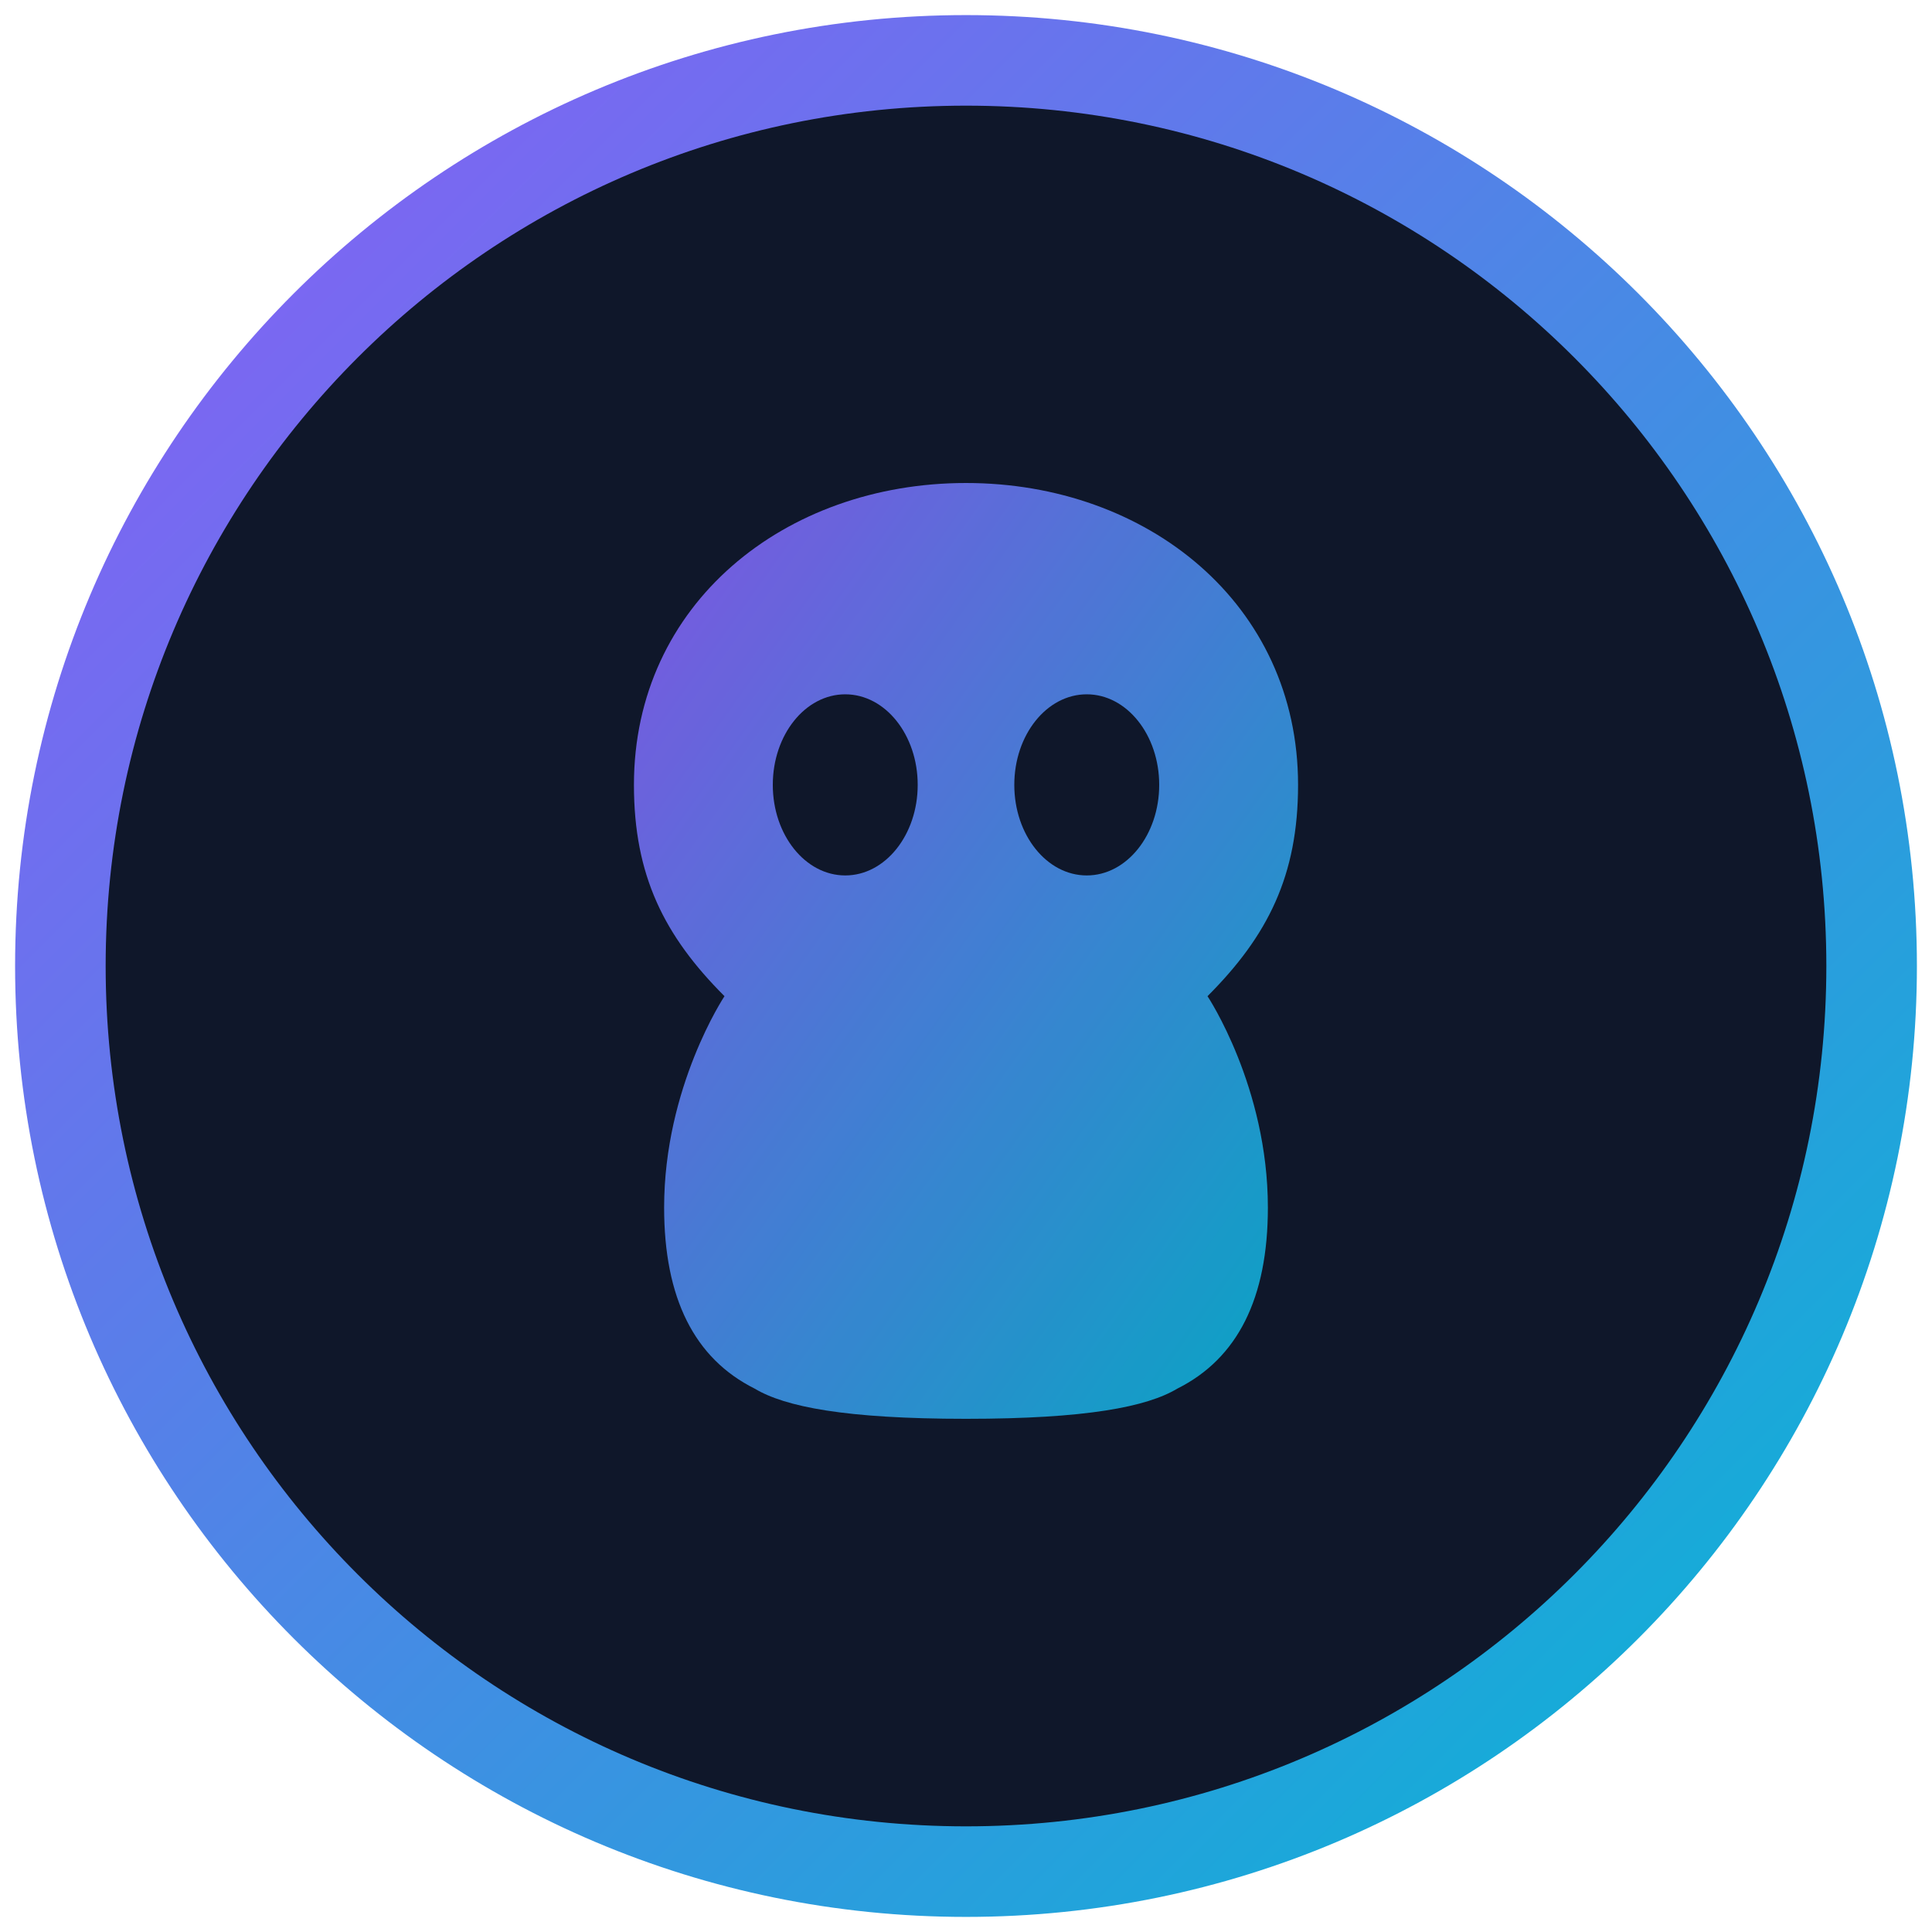
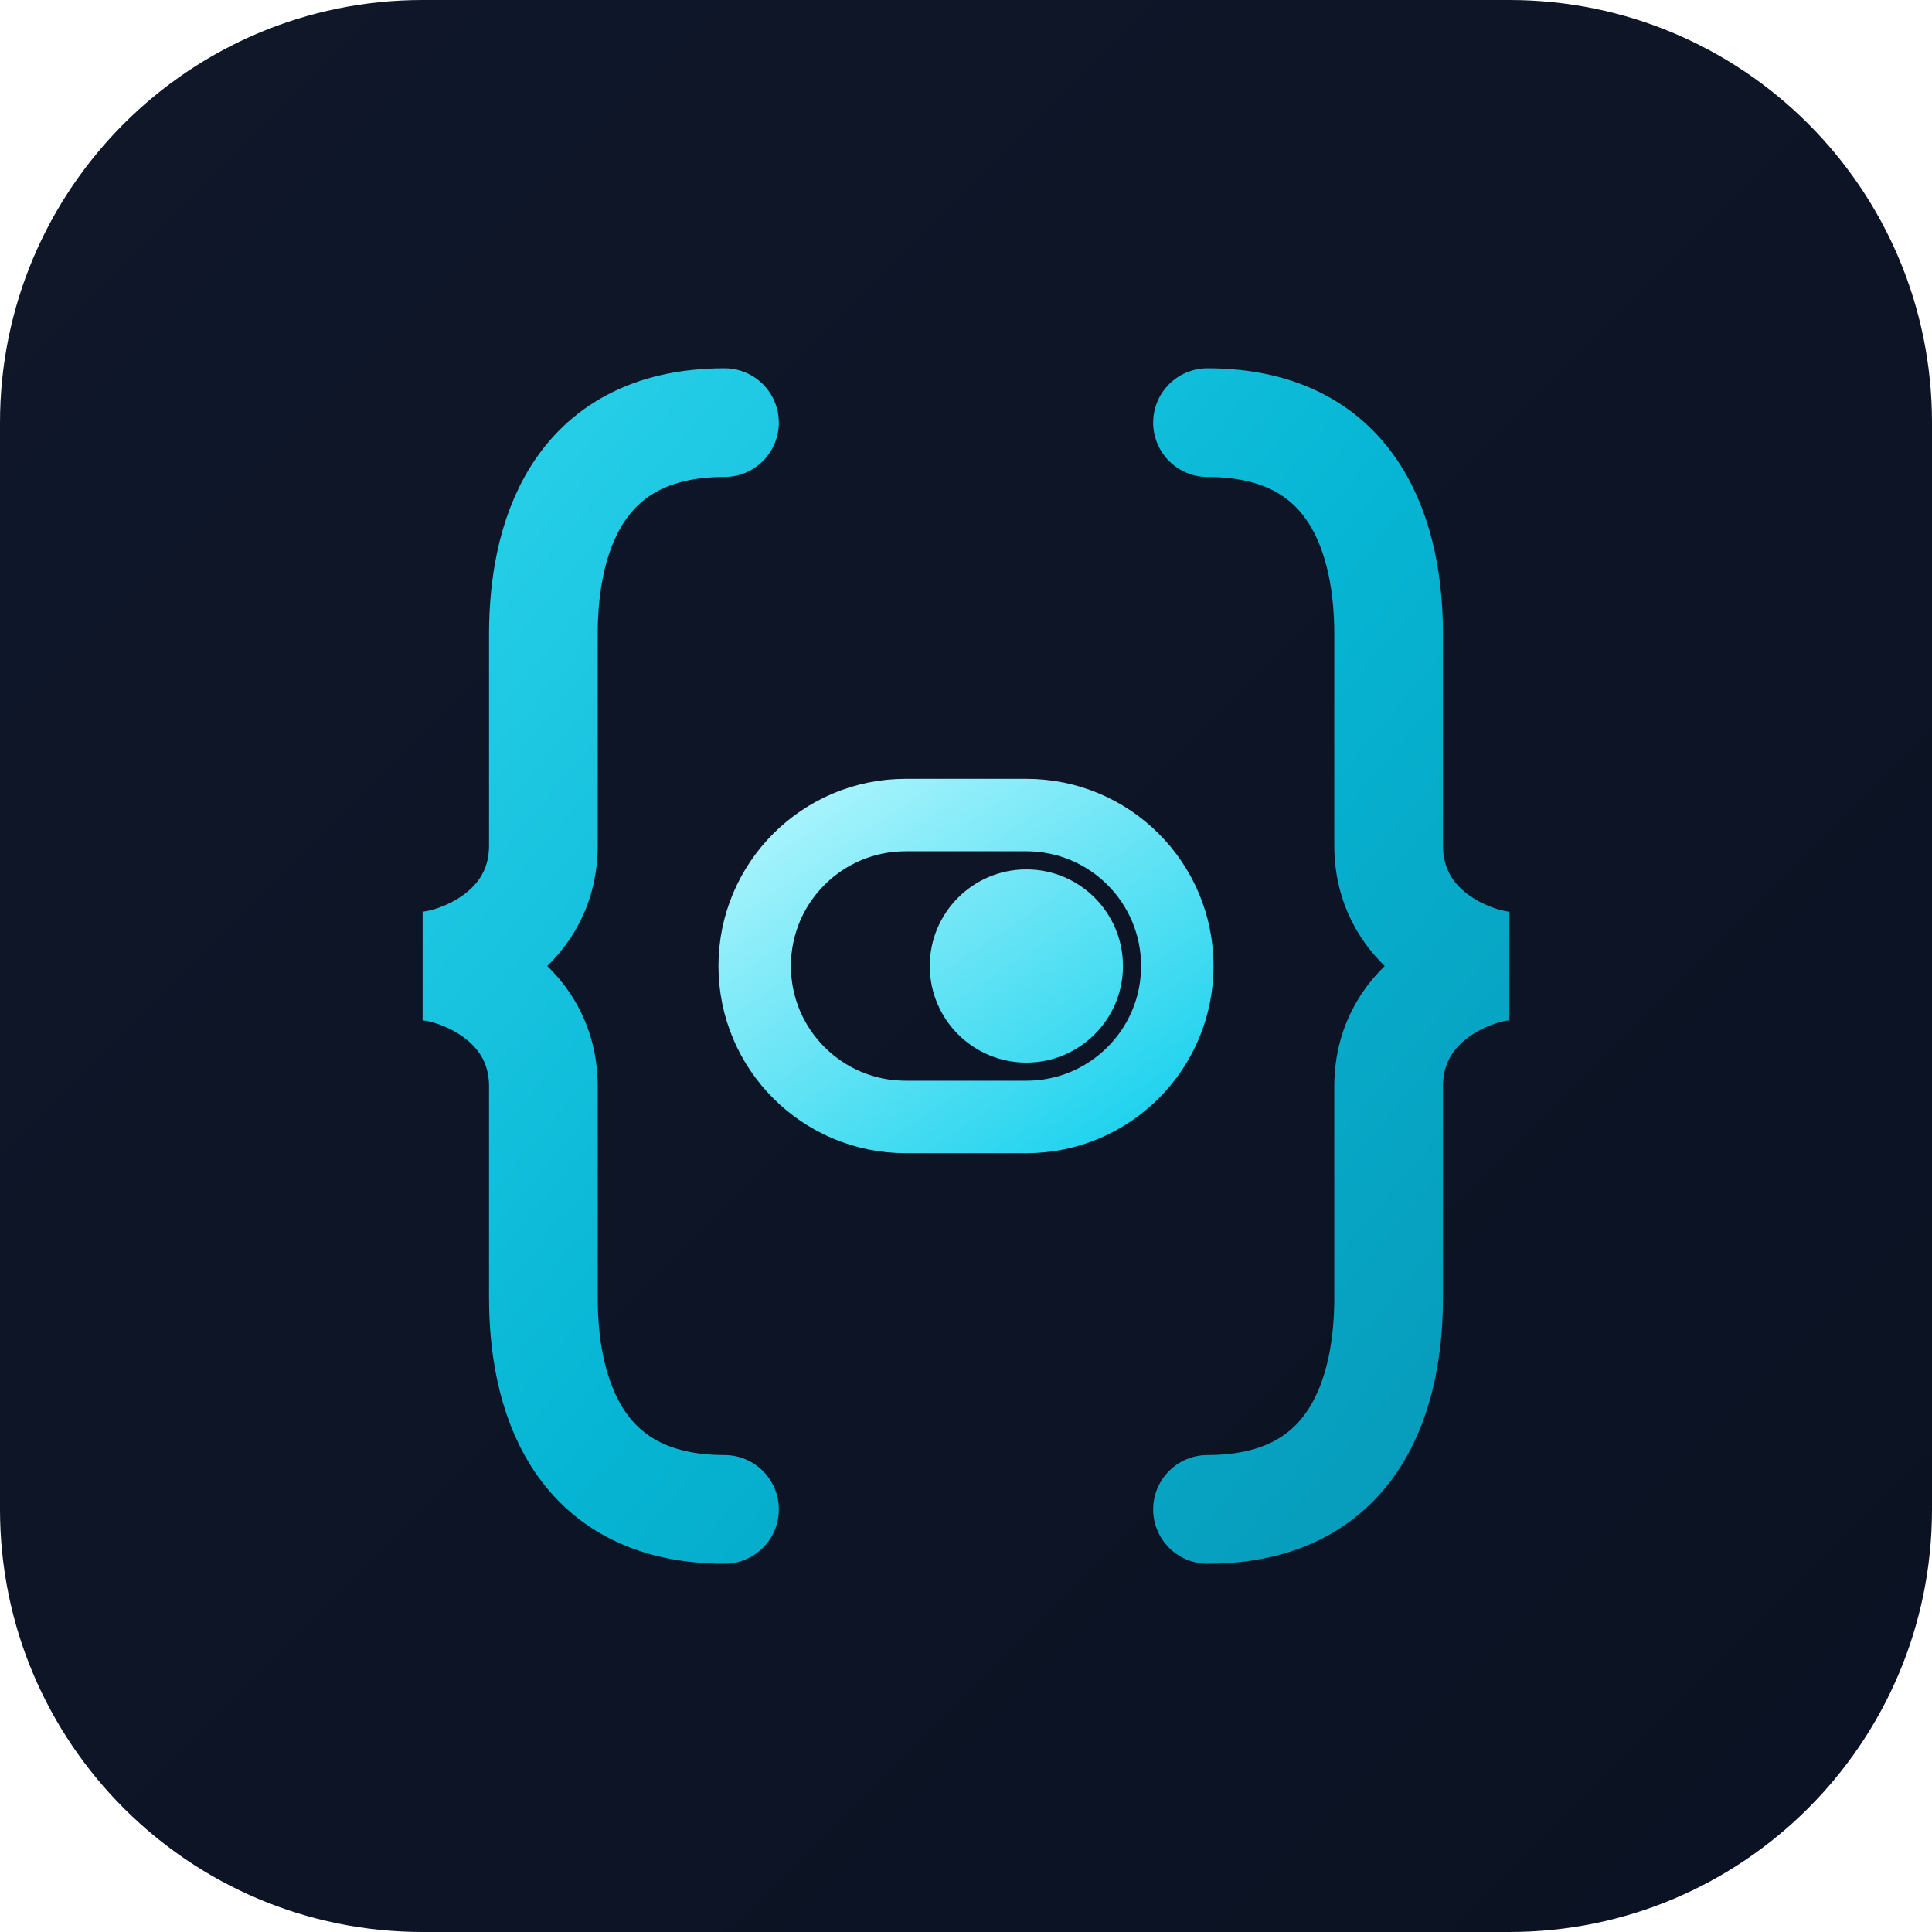
<svg xmlns="http://www.w3.org/2000/svg" viewBox="0 0 32 32">
  <defs>
-     <linearGradient id="grad" x1="0%" y1="0%" x2="100%" y2="100%">
-       <stop offset="0%" style="stop-color:#8b5cf6" />
-       <stop offset="100%" style="stop-color:#06b6d4" />
+     <linearGradient id="bg" x1="0" y1="0" x2="32" y2="32" gradientUnits="userSpaceOnUse">
+       <stop offset="0%" stop-color="#0F172A" />
+       <stop offset="100%" stop-color="#0B1222" />
+     </linearGradient>
+     <linearGradient id="brand" x1="4" y1="6" x2="28" y2="26" gradientUnits="userSpaceOnUse">
+       <stop offset="0%" stop-color="#34D8F0" />
+       <stop offset="50%" stop-color="#06B6D4" />
+       <stop offset="100%" stop-color="#0891B2" />
+     </linearGradient>
+     <linearGradient id="accent" x1="14" y1="13" x2="18" y2="19" gradientUnits="userSpaceOnUse">
+       <stop offset="0%" stop-color="#A5F3FC" />
+       <stop offset="100%" stop-color="#22D3EE" />
    </linearGradient>
  </defs>
-   <circle cx="16" cy="16" r="15" fill="#0f172a" stroke="url(#grad)" stroke-width="1.5" />
-   <path d="M16 8c-3 0-5.5 2-5.5 5 0 1.5.5 2.5 1.5 3.5 0 0-1 1.5-1 3.5 0 1.5.5 2.5 1.5 3 .5.3 1.5.5 3.5.5s3-.2 3.5-.5c1-.5 1.5-1.5 1.5-3 0-2-1-3.5-1-3.5 1-1 1.5-2 1.5-3.5 0-3-2.5-5-5.5-5z" fill="url(#grad)" opacity="0.9" />
-   <ellipse cx="14" cy="13" rx="1.2" ry="1.5" fill="#0f172a" />
-   <ellipse cx="18" cy="13" rx="1.2" ry="1.5" fill="#0f172a" />
+   <rect width="32" height="32" rx="7" fill="url(#bg)" />
+   <path d="M12 7 C9.5 7 9 9 9 10.5 L9 14 C9 15.5 7.5 16 7 16 C7.5 16 9 16.5 9 18 L9 21.5 C9 23 9.5 25 12 25" stroke="url(#brand)" stroke-width="1.8" stroke-linecap="round" fill="none" />
+   <path d="M20 7 C22.5 7 23 9 23 10.5 L23 14 C23 15.5 24.5 16 25 16 C24.5 16 23 16.5 23 18 L23 21.5 C23 23 22.5 25 20 25" stroke="url(#brand)" stroke-width="1.8" stroke-linecap="round" fill="none" />
+   <rect x="12.5" y="13.5" width="7" height="5" rx="2.5" fill="none" stroke="url(#accent)" stroke-width="1.2" />
+   <circle cx="17" cy="16" r="1.6" fill="url(#accent)" />
</svg>
